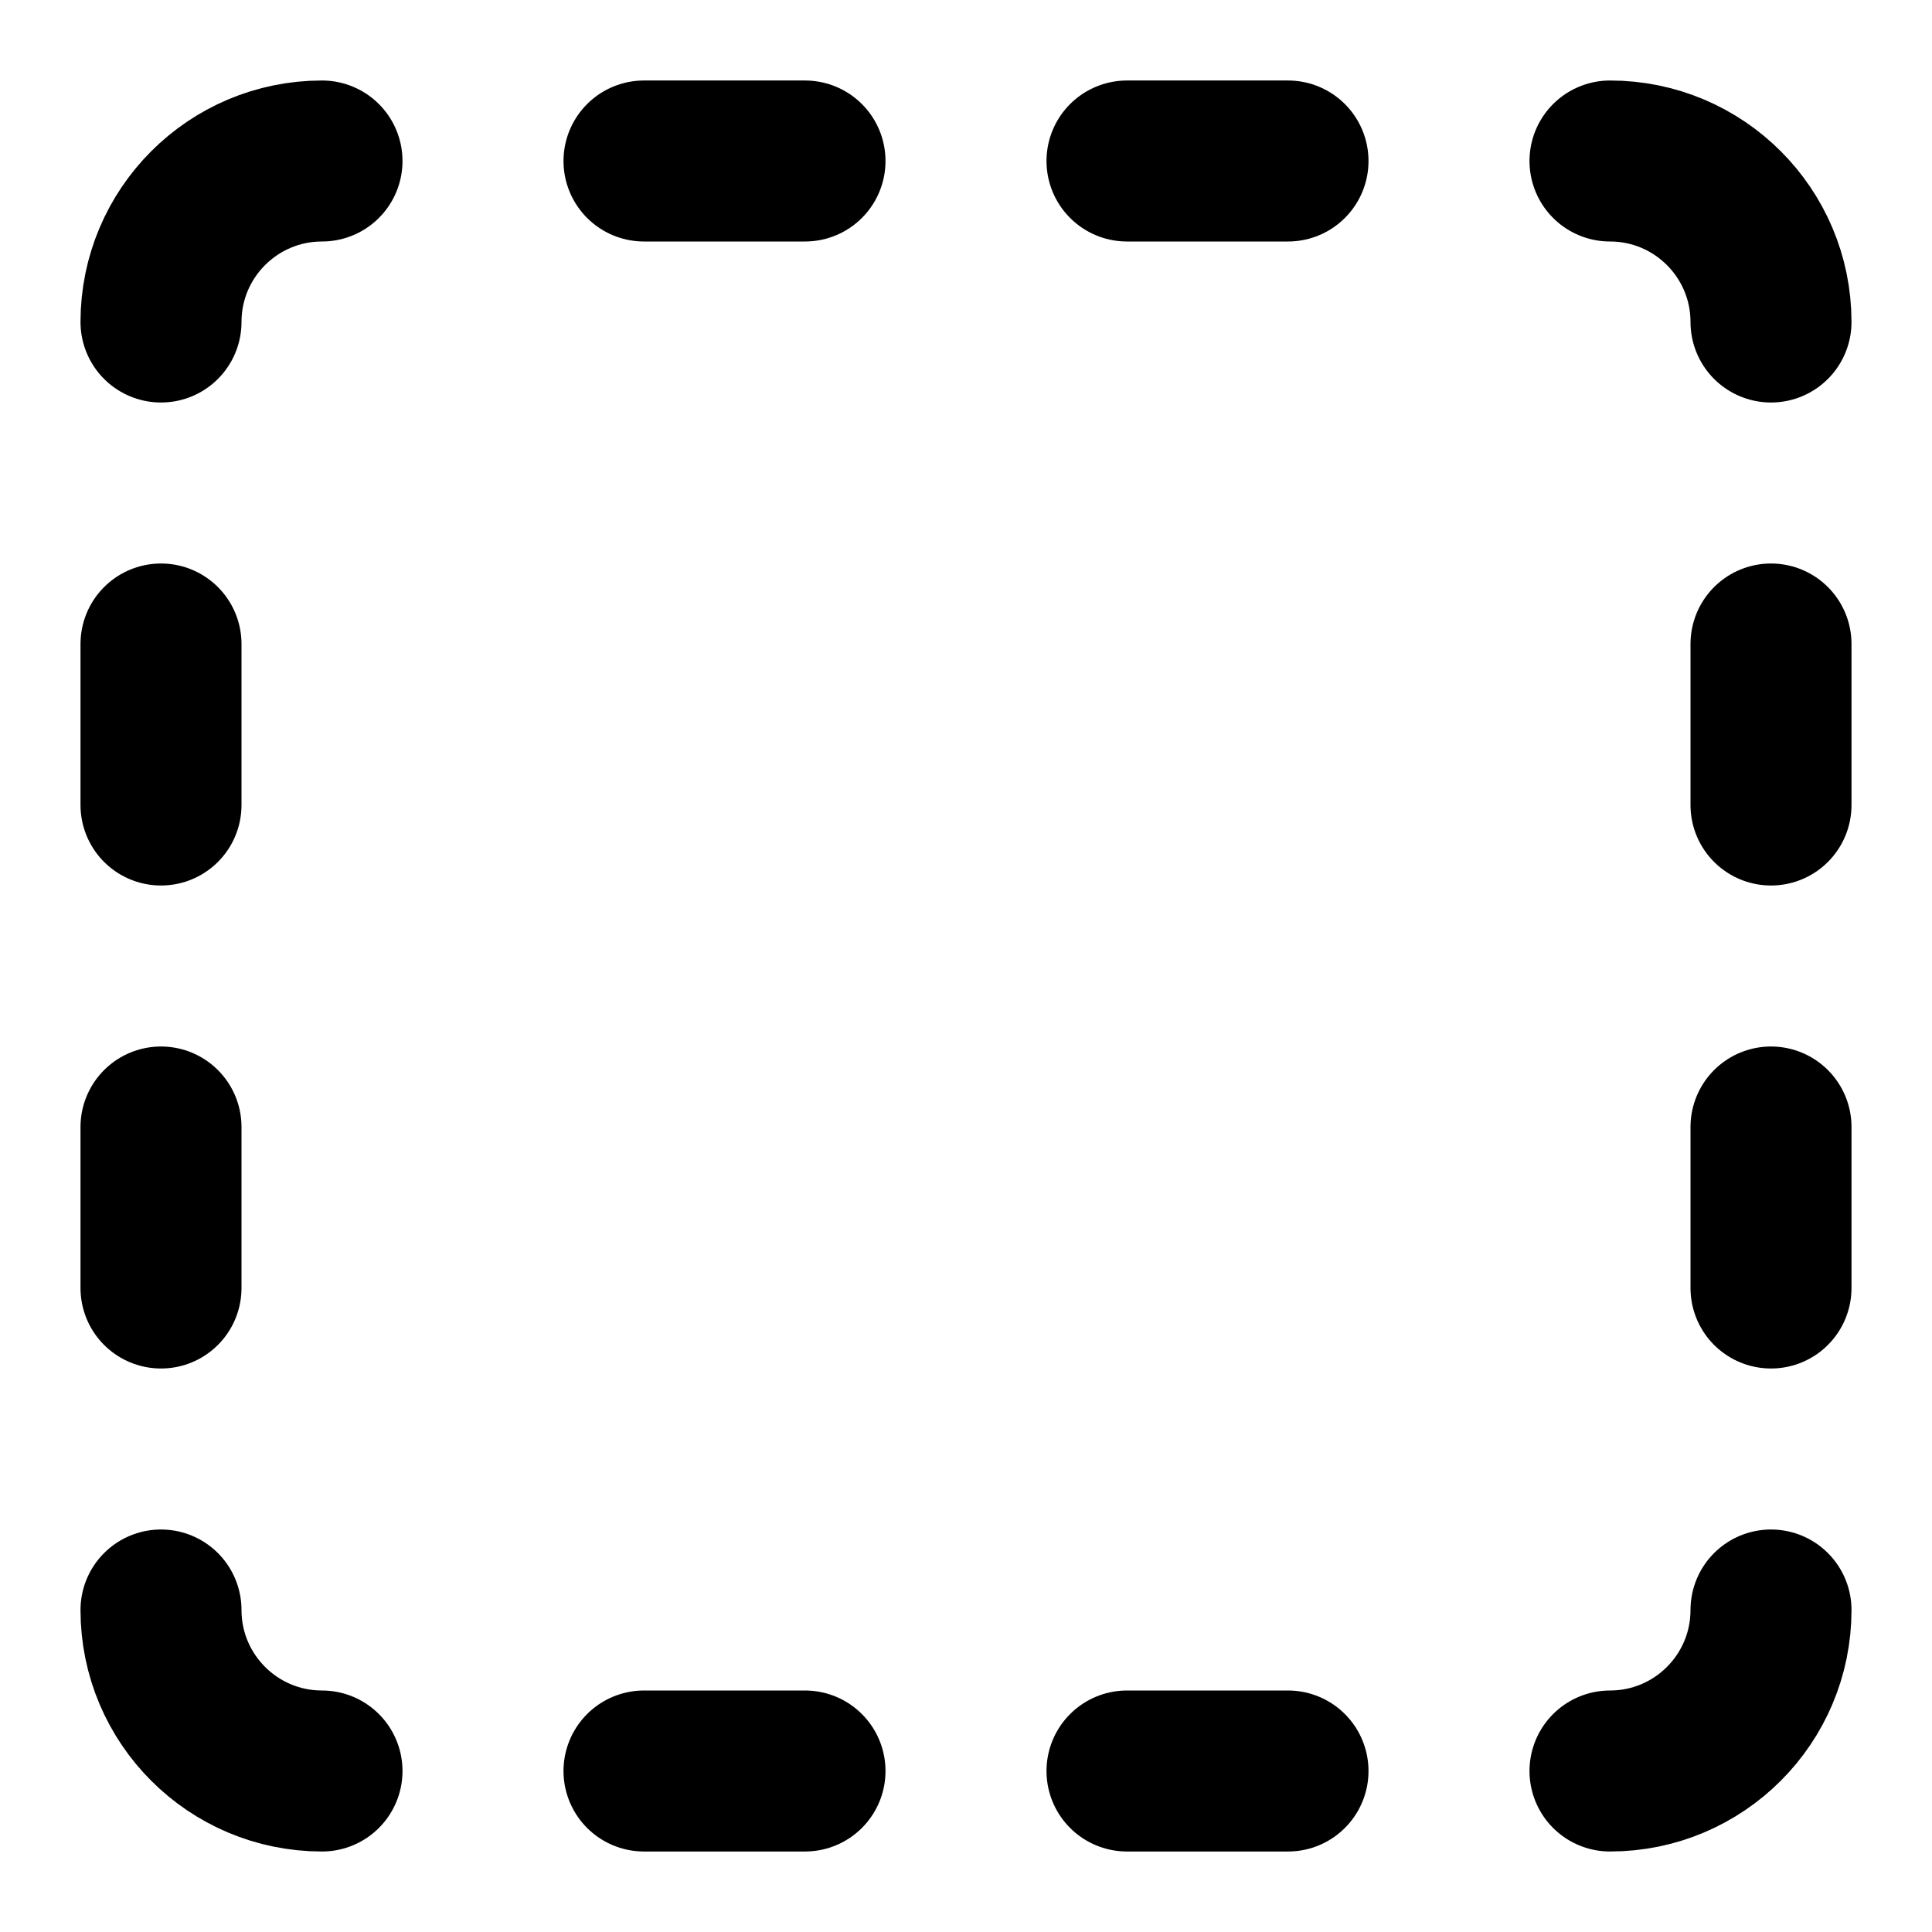
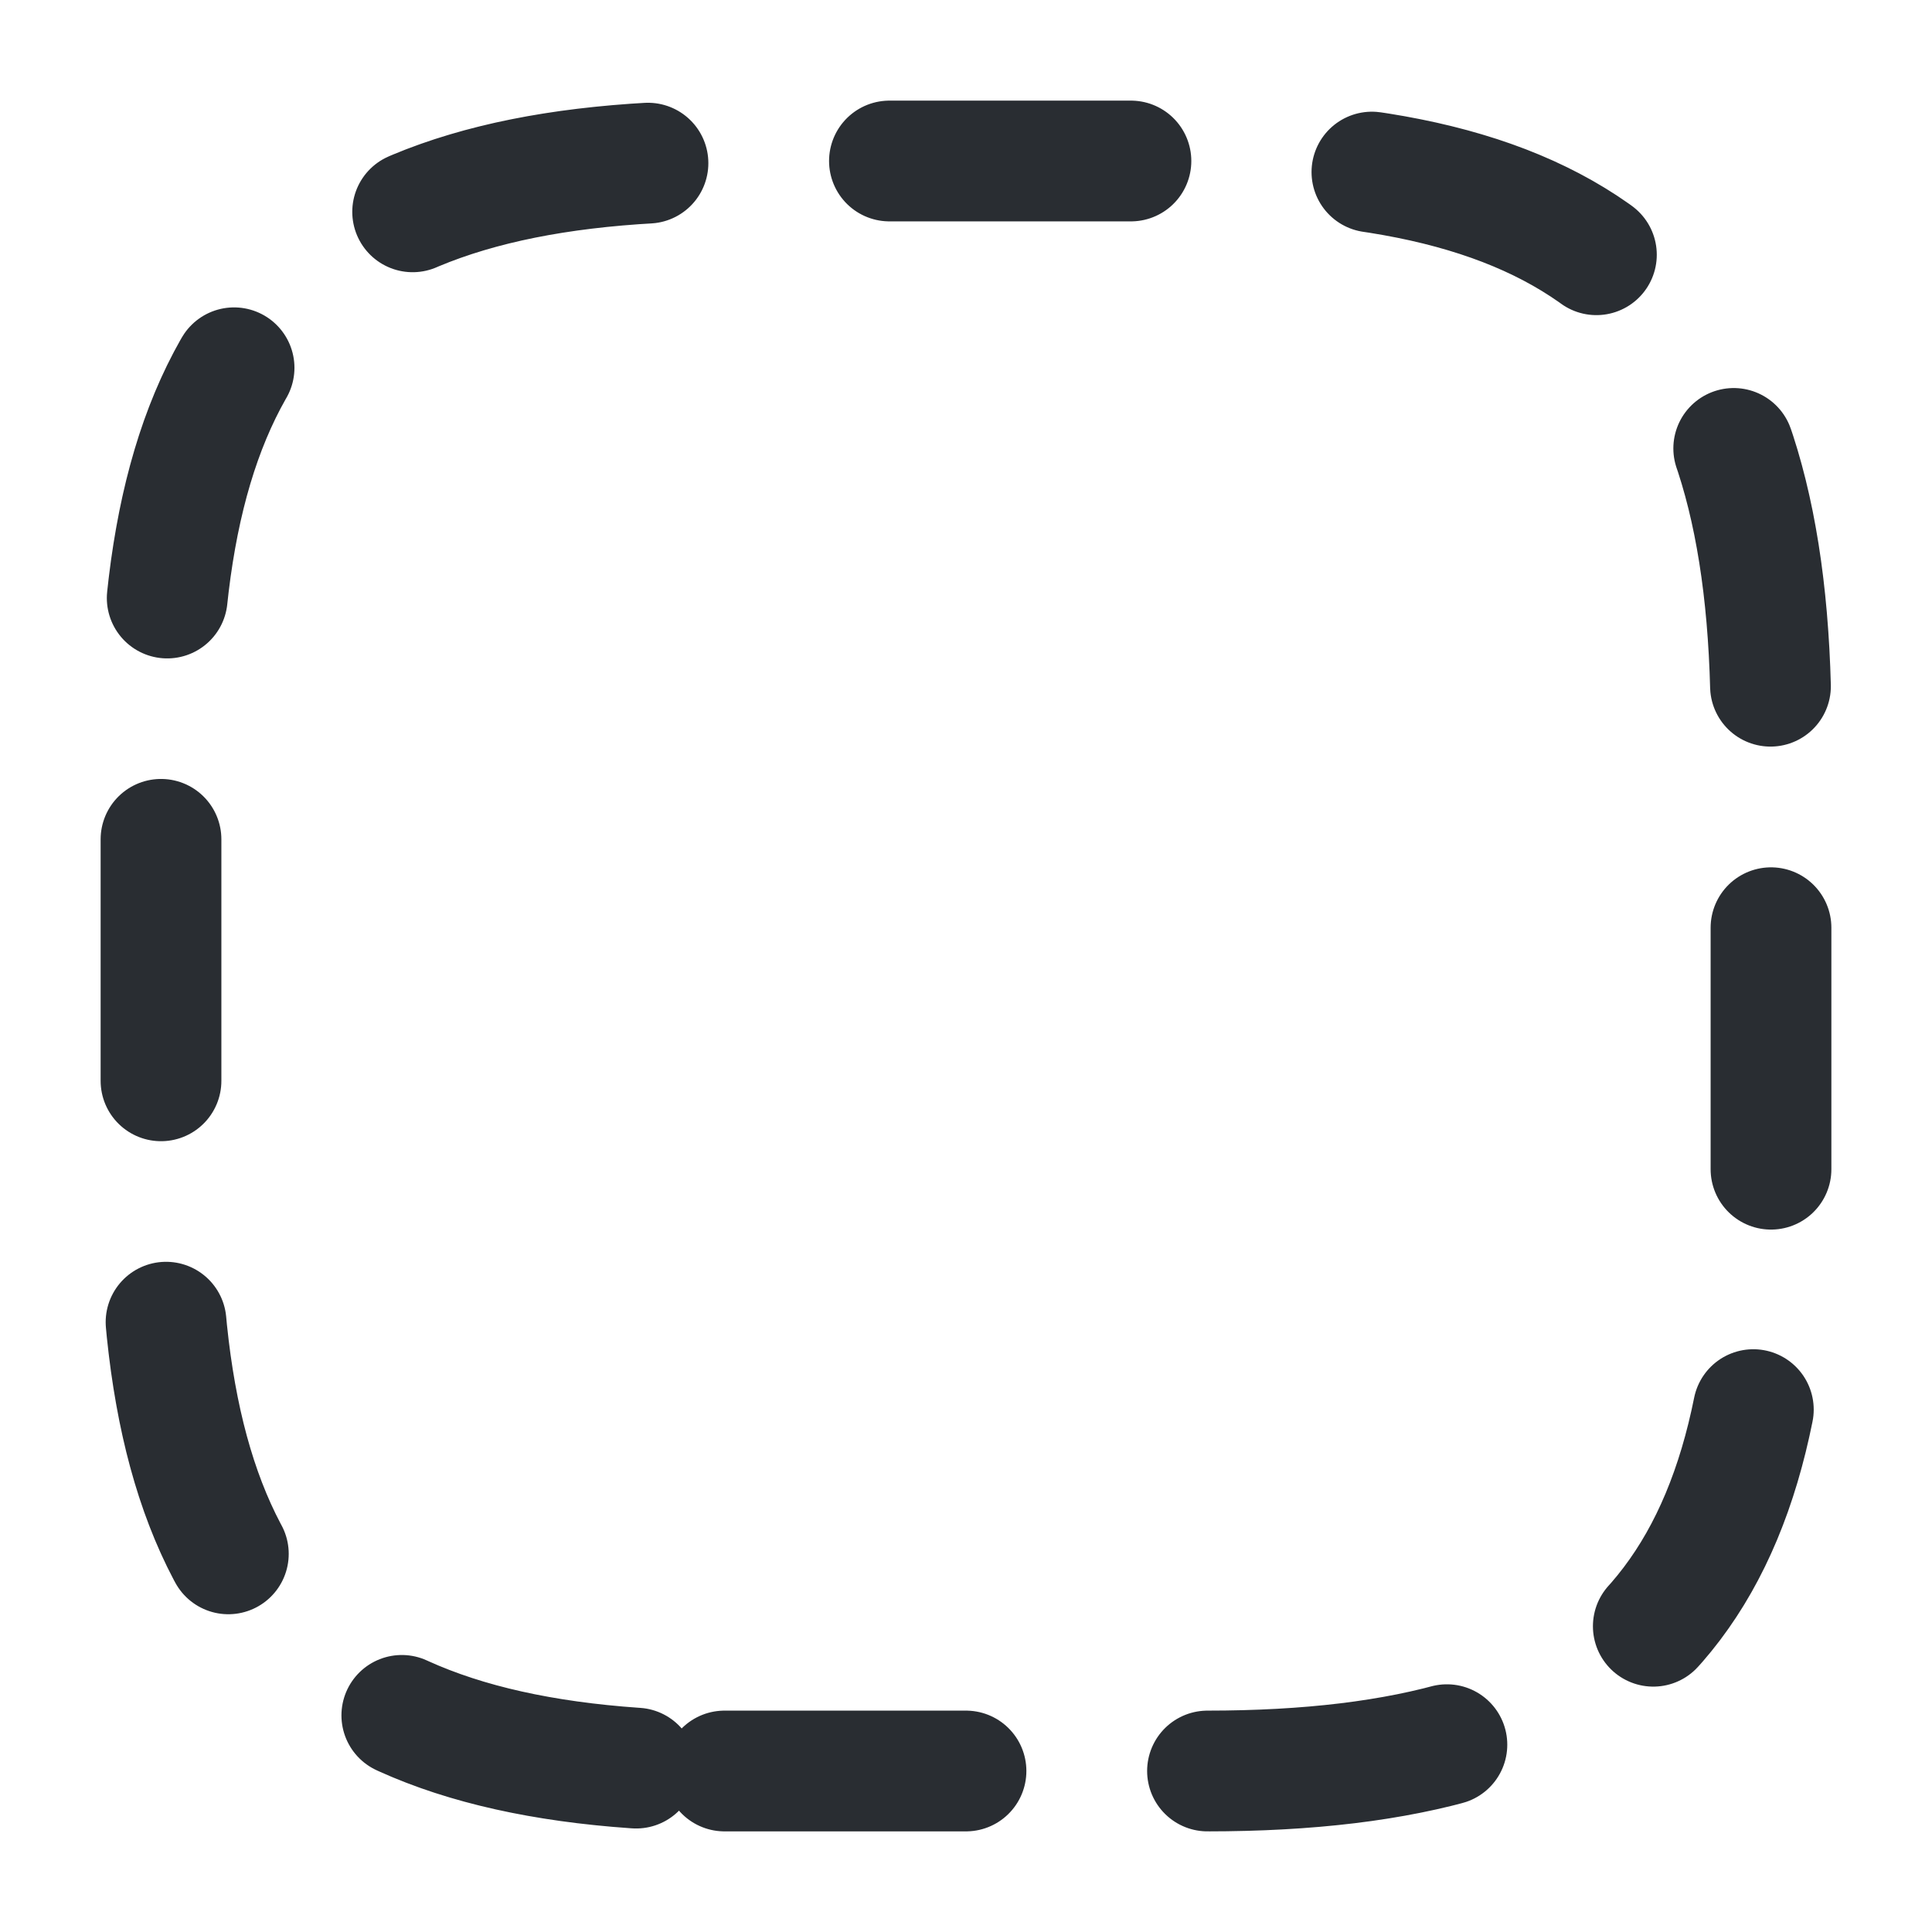
- <svg xmlns="http://www.w3.org/2000/svg" width="24" height="24" viewBox="0 0 24 24" fill="none" stroke="#000000" stroke-width="2" stroke-linecap="round" stroke-linejoin="round">
-   <path d="M4 2a2 2 0 00-2 2" />
-   <line x1="8" y1="2" x2="10" y2="2" />
-   <line x1="14" y1="2" x2="16" y2="2" />
-   <path d="M4 22a2 2 0 01-2-2" />
-   <line x1="22" y1="8" x2="22" y2="10" />
-   <line x1="22" y1="14" x2="22" y2="16" />
-   <path d="M22 20a2 2 0 01-2 2" />
-   <line x1="14" y1="22" x2="16" y2="22" />
-   <line x1="8" y1="22" x2="10" y2="22" />
-   <path d="M20 2a2 2 0 012 2" />
-   <line x1="2" y1="14" x2="2" y2="16" />
-   <line x1="2" y1="8" x2="2" y2="10" />
+ <svg xmlns="http://www.w3.org/2000/svg" width="800" height="800" viewBox="0 0 800 800" fill="none">
+   <path d="M300 733.333H500C666.667 733.333 733.333 666.666 733.333 500V300C733.333 133.333 666.667 66.666 500 66.666H300C133.333 66.666 66.667 133.333 66.667 300V500C66.667 666.666 133.333 733.333 300 733.333Z" stroke="#292D32" stroke-width="50" stroke-linecap="round" stroke-linejoin="round" stroke-dasharray="100 100" />
</svg>
